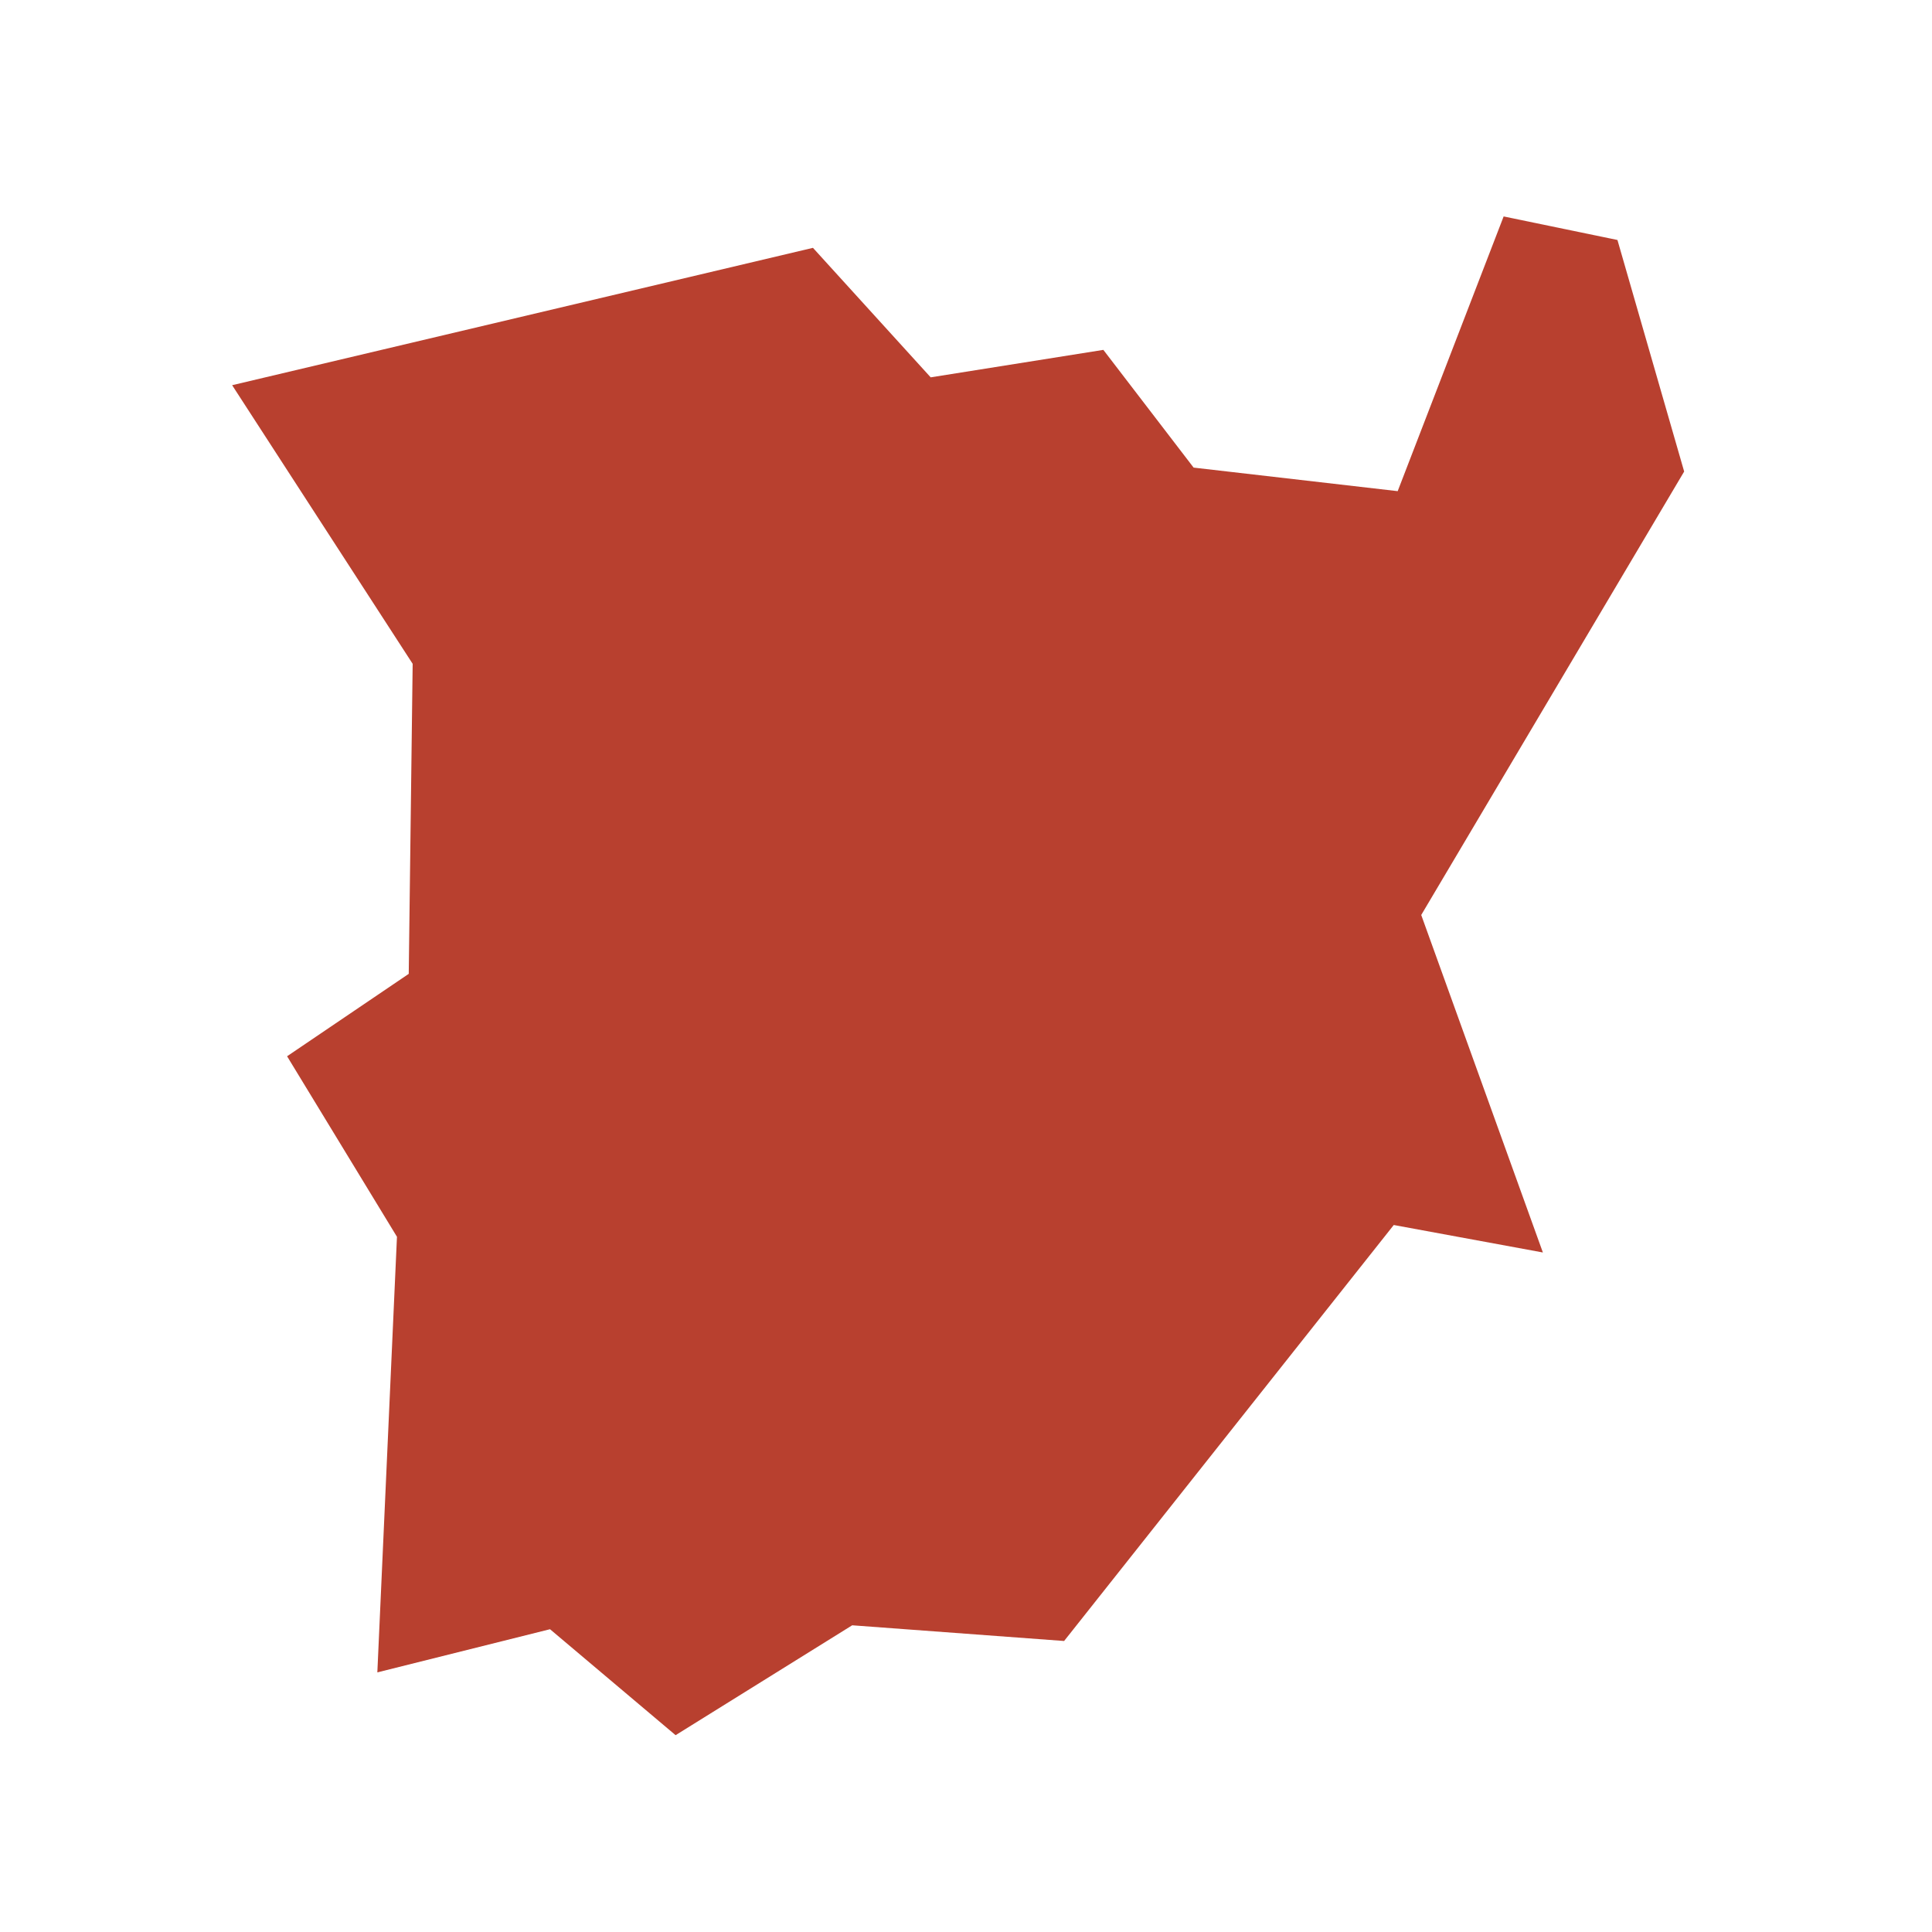
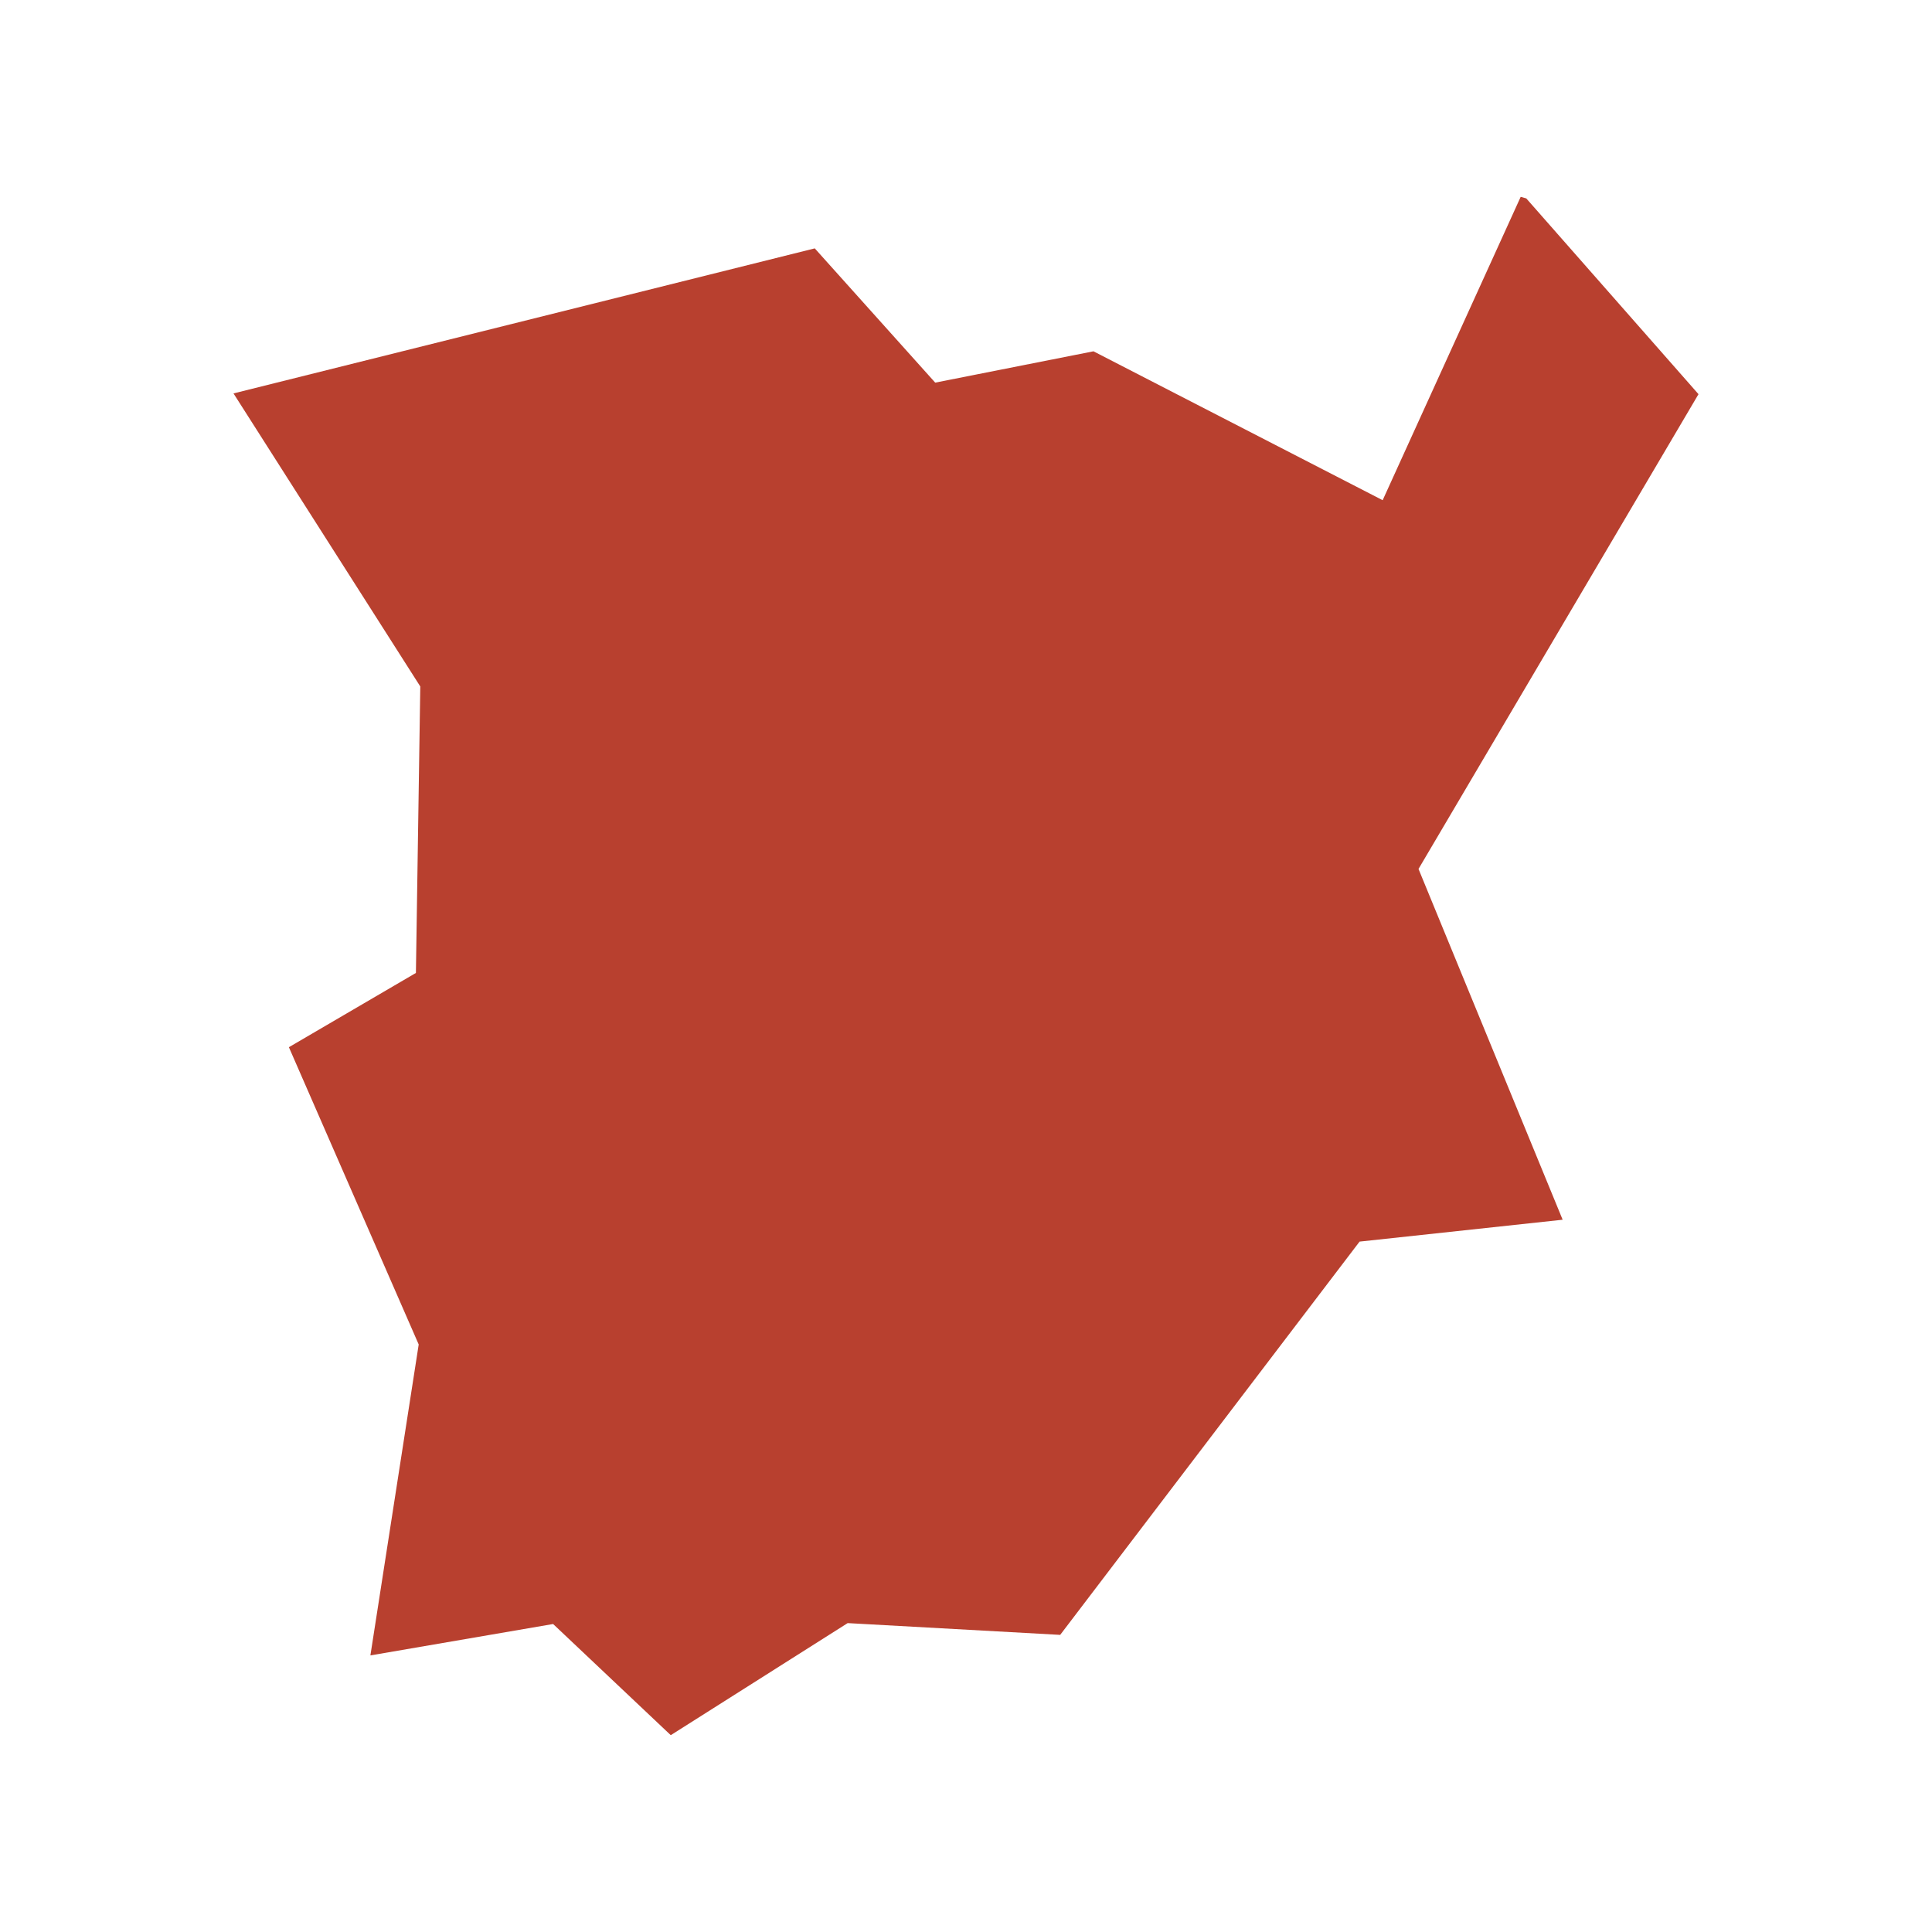
<svg xmlns="http://www.w3.org/2000/svg" viewBox="0 0 256 256" role="img">
  <style>.mark{fill:#b8402f}@media(prefers-color-scheme:dark){.mark{fill:#ec7263}}</style>
-   <path class="mark" d="M214.32 31.80 L199.24 28.68 L185.20 65.08 L158.16 61.96 L146.20 46.36 L123.32 50.00 L107.72 32.84 L30.76 51.04 L54.68 87.96 L54.16 129.04 L38.04 139.96 L52.60 163.88 L50.00 221.60 L72.88 215.88 L89.52 229.92 L112.92 215.36 L141.00 217.44 L184.68 162.32 L204.44 165.96 L188.32 121.24 L223.16 62.48Z" />
+   <path class="mark" d="M202.24 26.29 L201.50 26.08 L183.21 66.28 L144.89 46.55 L123.92 50.70 L107.96 32.91 L30.94 52.13 L55.69 90.96 L55.11 128.92 L38.28 138.76 L55.48 178.15 L49.08 219.35 L73.29 215.19 L88.88 229.92 L112.32 215.07 L140.48 216.63 L180.15 164.52 L207.06 161.62 L187.96 115.14 L225.06 52.23Z" />
</svg>
